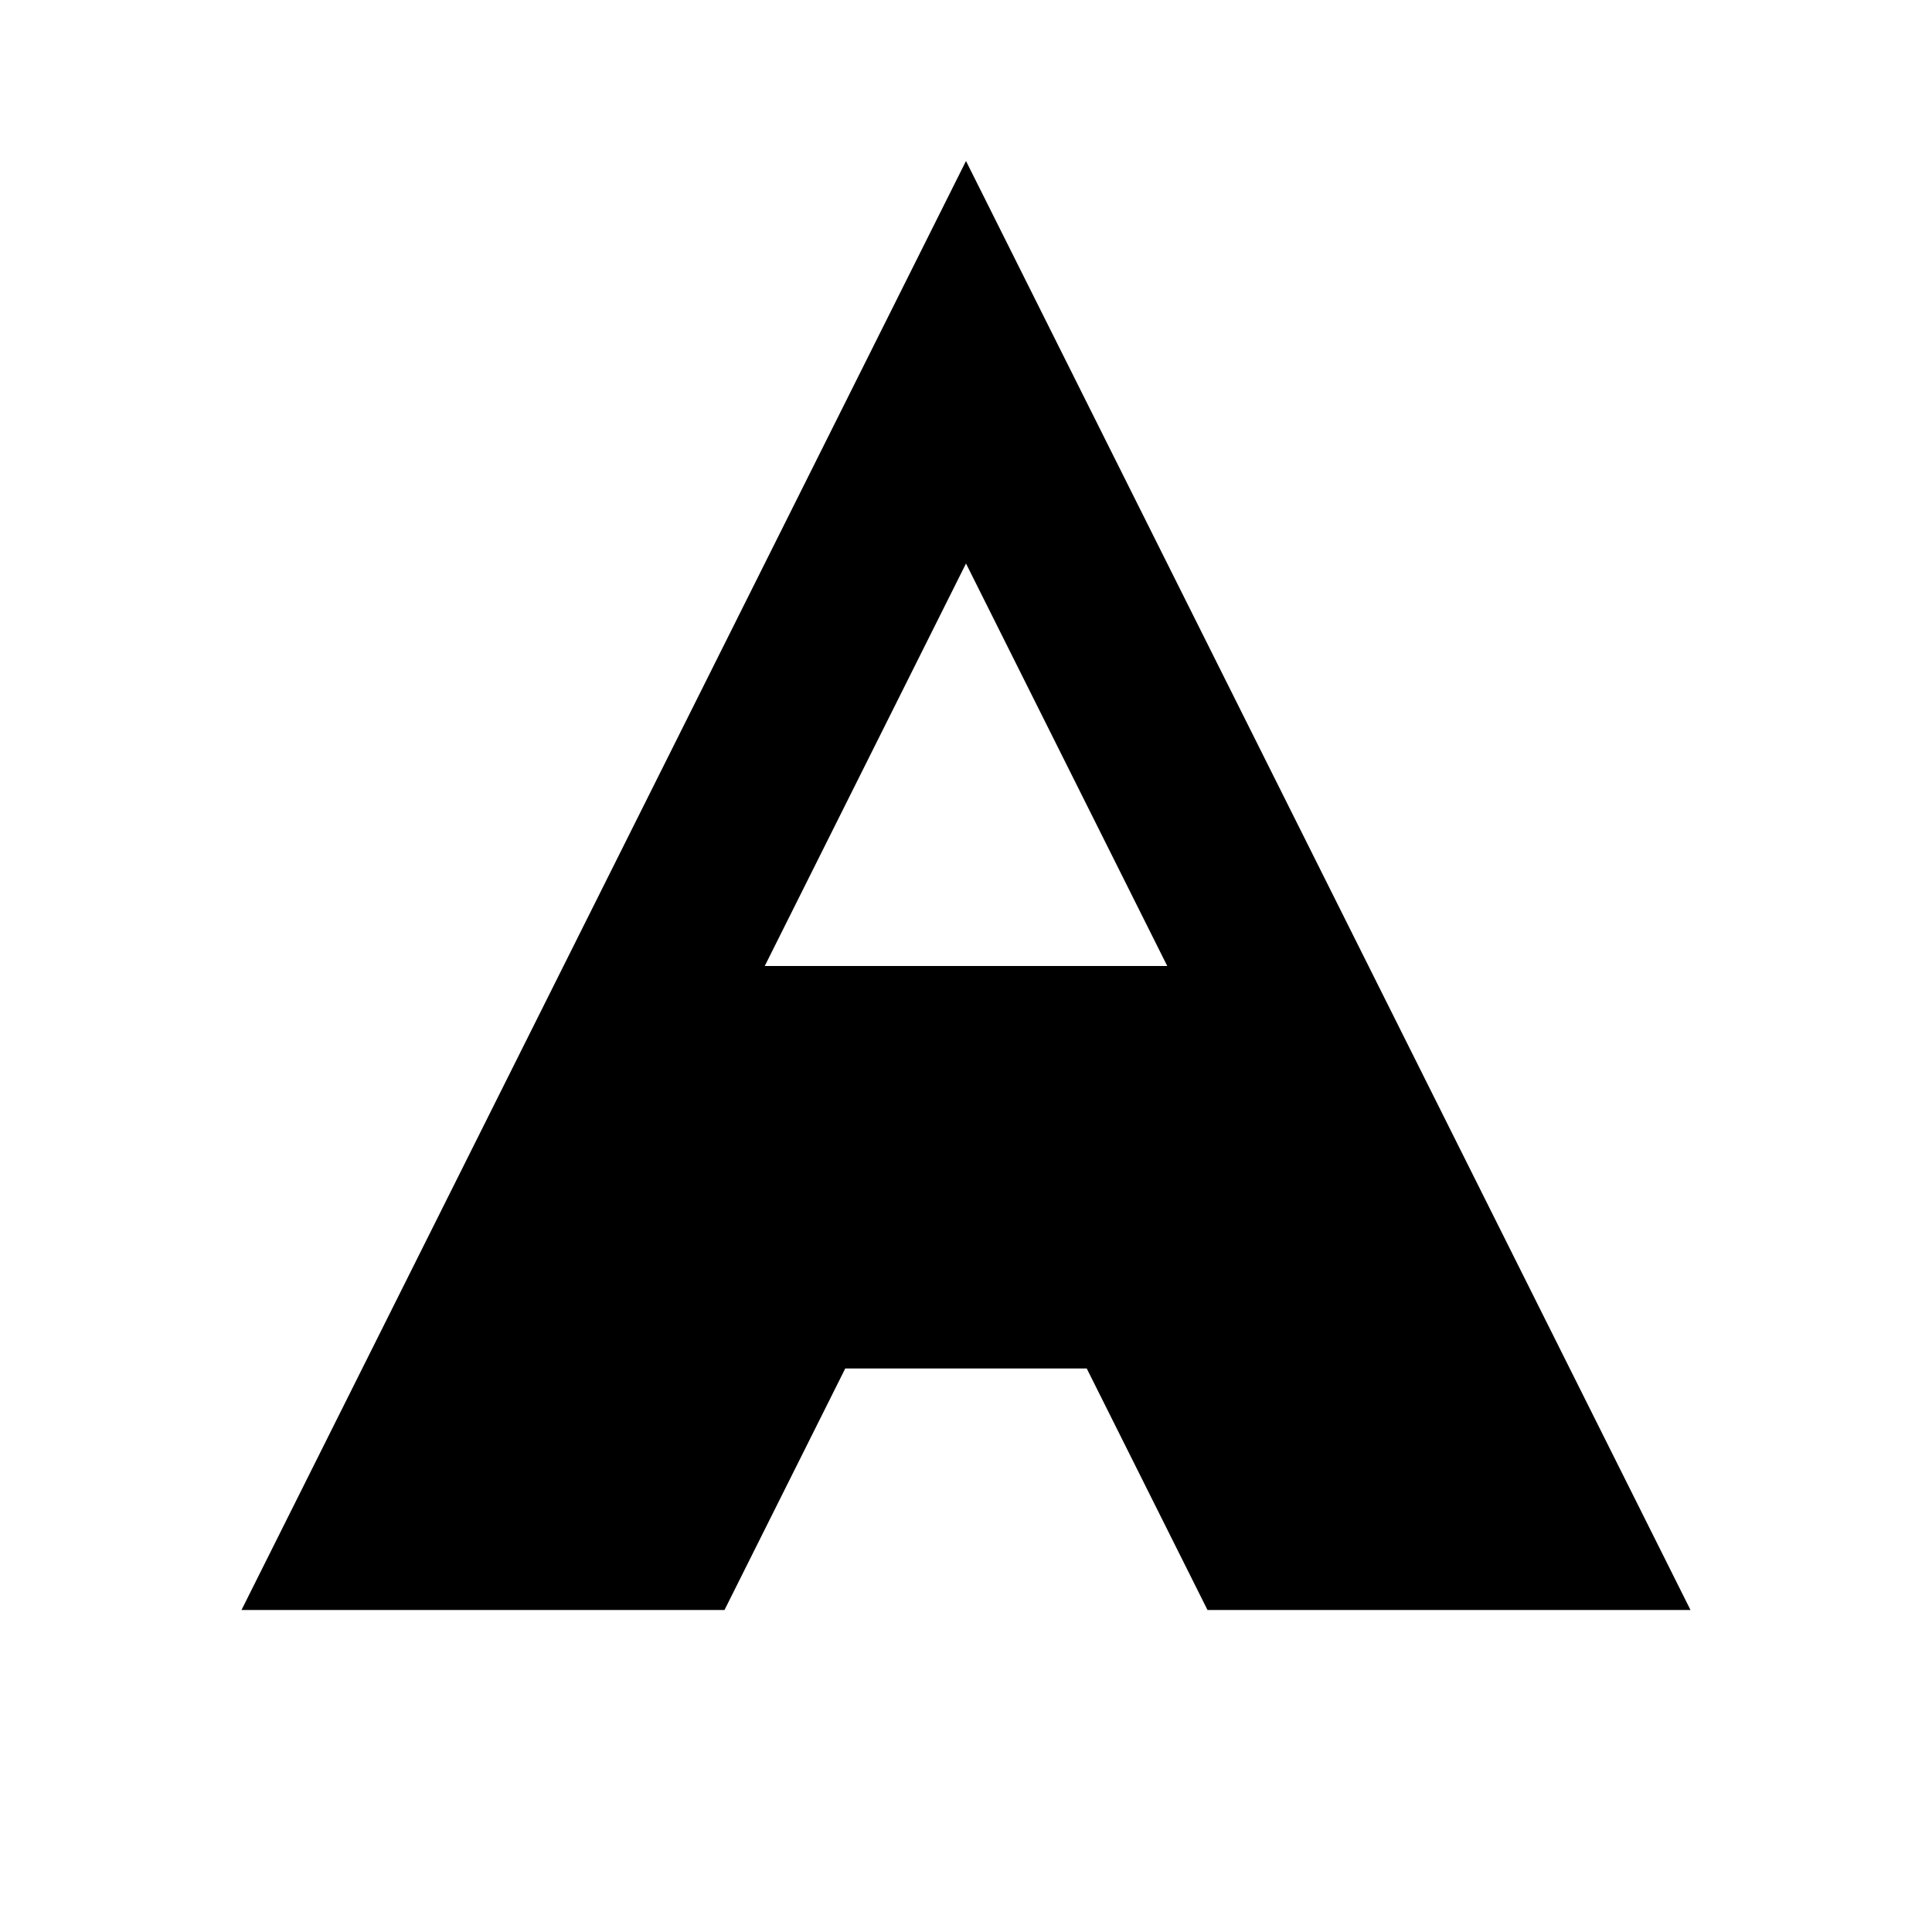
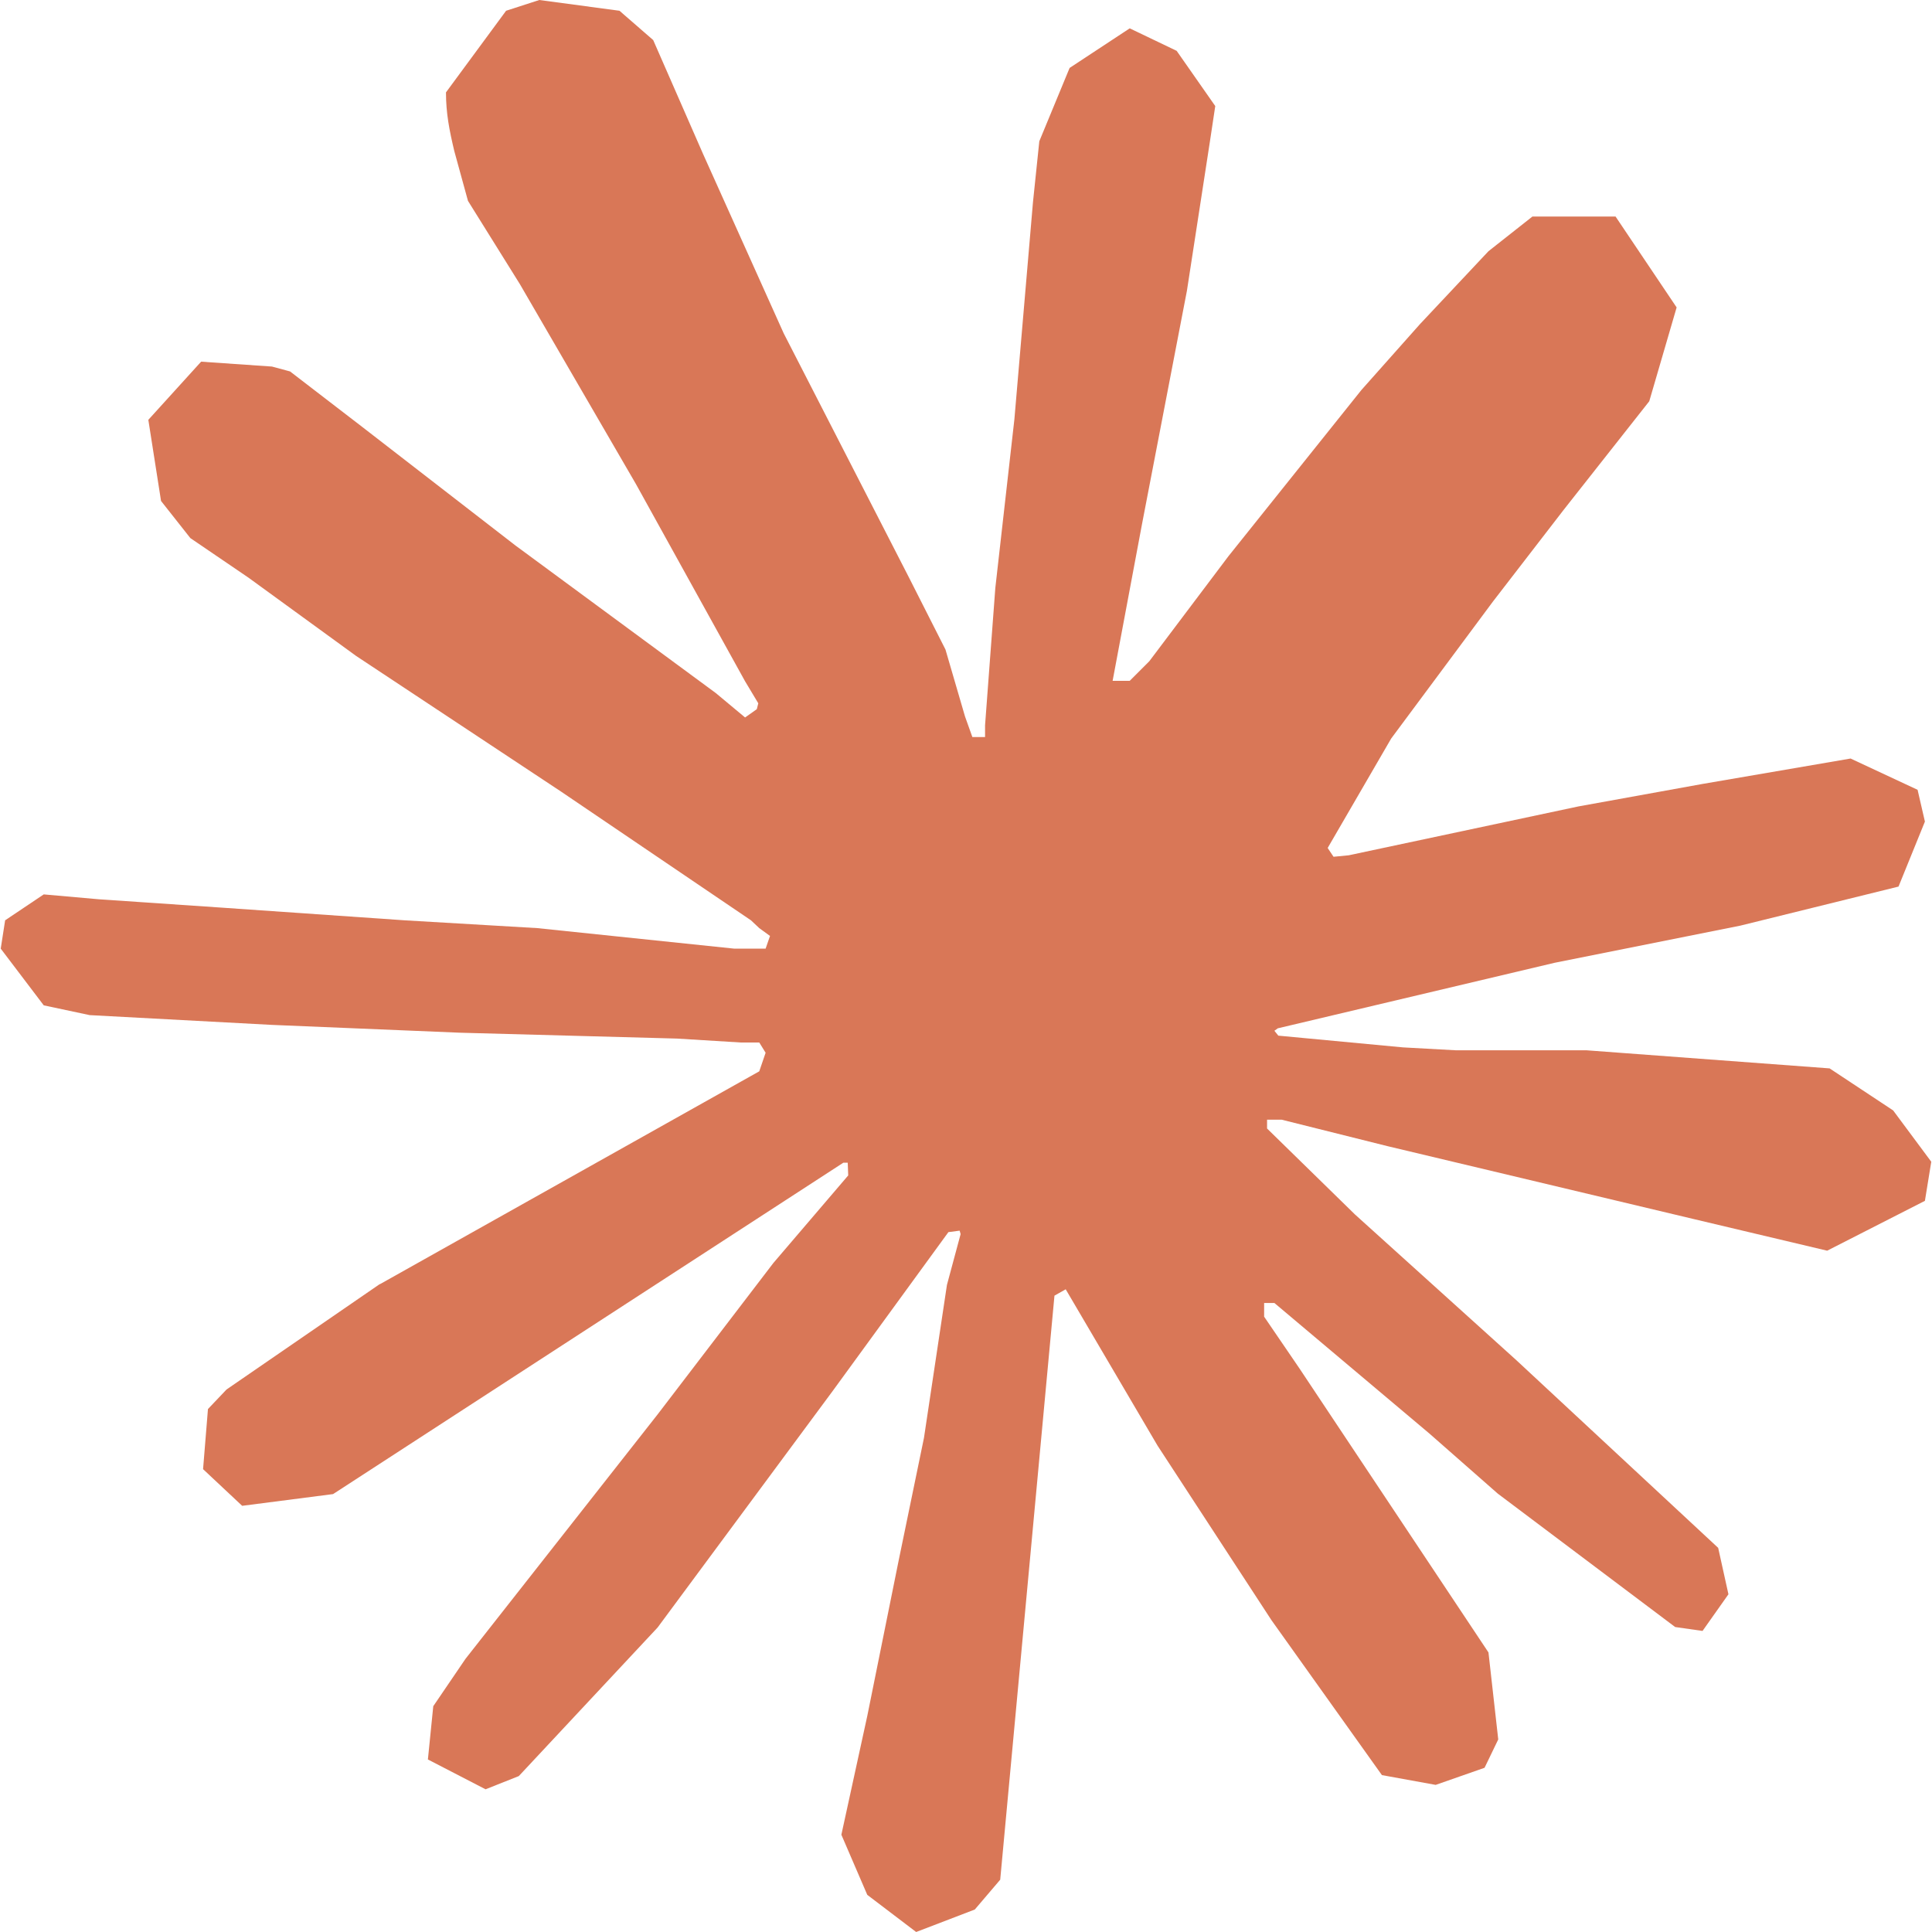
- <svg xmlns="http://www.w3.org/2000/svg" width="24" height="24" viewBox="0 0 24 24" fill="none">
-   <path d="M12 2L21 20H15L13.5 17H10.5L9 20H3L12 2ZM12 7L9.5 12H14.5L12 7Z" fill="currentColor" />
+ <svg xmlns="http://www.w3.org/2000/svg" fill="none" height="2500" viewBox="0 -.01 39.5 39.53" width="2500">
+   <path d="m7.75 26.27 7.77-4.36.13-.38-.13-.21h-.38l-1.3-.08-4.44-.12-3.85-.16-3.73-.2-.94-.2-.88-1.16.09-.58.79-.53 1.13.1 2.5.17 3.75.26 2.72.16 4.03.42h.64l.09-.26-.22-.16-.17-.16-3.88-2.63-4.2-2.78-2.2-1.6-1.19-.81-.6-.76-.26-1.66 1.08-1.19 1.45.1.37.1 1.47 1.13 3.14 2.43 4.1 3.02.6.5.24-.17.03-.12-.27-.45-2.23-4.03-2.38-4.1-1.06-1.7-.28-1.02c-.1-.42-.17-.77-.17-1.2l1.23-1.67.68-.22 1.64.22.69.6 1.02 2.33 1.65 3.67 2.56 4.99.75 1.48.4 1.37.15.42h.26v-.24l.21-2.81.39-3.45.38-4.44.13-1.25.62-1.5 1.23-.81.96.46.79 1.13-.11.73-.47 3.05-.92 4.78-.6 3.2h.35l.4-.4 1.62-2.15 2.72-3.4 1.2-1.35 1.4-1.49.9-.71h1.7l1.25 1.86-.56 1.92-1.75 2.22-1.45 1.88-2.08 2.8-1.3 2.24.12.18.31-.03 4.7-1 2.54-.46 3.03-.52 1.37.64.15.65-.54 1.33-3.24.8-3.8.76-5.66 1.34-.07.05.08.1 2.55.24 1.09.06h2.67l4.97.37 1.3.86.78 1.05-.13.8-2 1.02-2.7-.64-6.3-1.5-2.16-.54h-.3v.18l1.8 1.76 3.3 2.98 4.13 3.84.21.95-.53.75-.56-.08-3.63-2.73-1.4-1.23-3.17-2.67h-.21v.28l.73 1.07 3.86 5.8.2 1.78-.28.58-1 .35-1.1-.2-2.26-3.17-2.33-3.57-1.88-3.2-.23.13-1.11 11.95-.52.61-1.2.46-1-.76-.53-1.23.53-2.43.64-3.17.52-2.52.47-3.13.28-1.04-.02-.07-.23.03-2.36 3.24-3.59 4.85-2.84 3.04-.68.27-1.18-.61.11-1.09.66-.97 3.93-5 2.37-3.1 1.53-1.79-.01-.26h-.09l-10.44 6.78-1.86.24-.8-.75.1-1.23.38-.4 3.14-2.16z" fill="#d97757" />
</svg>
